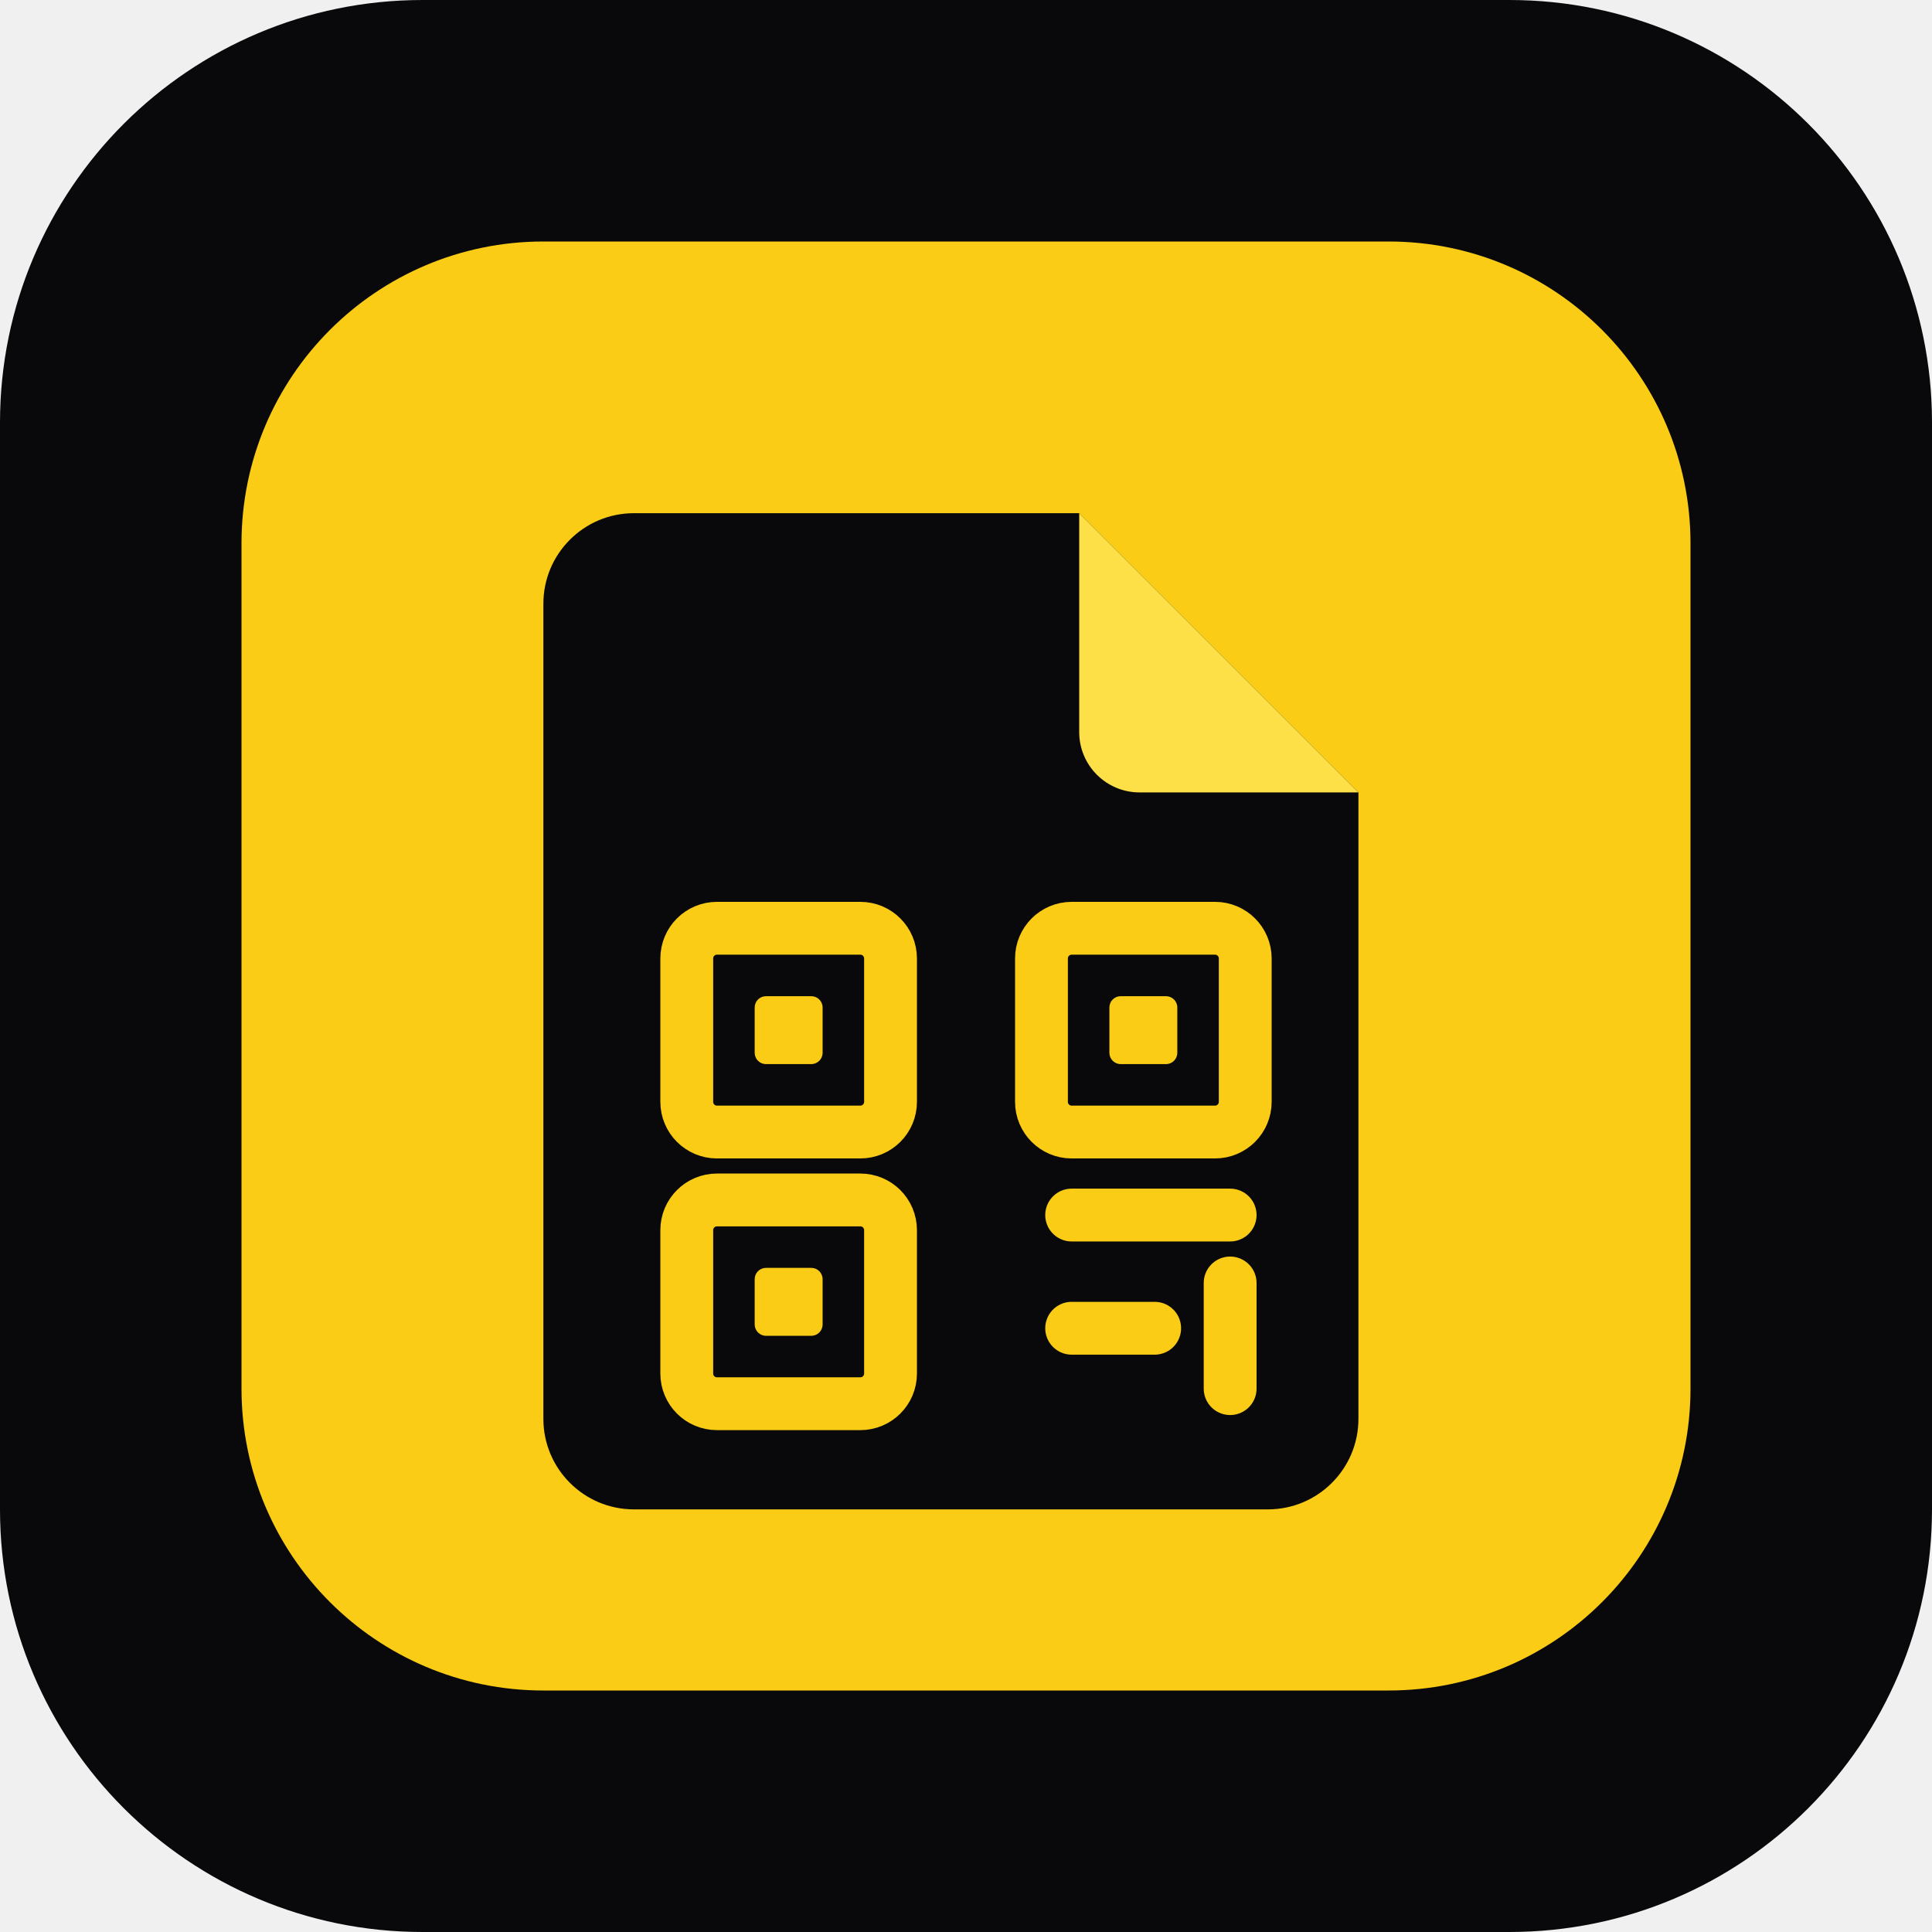
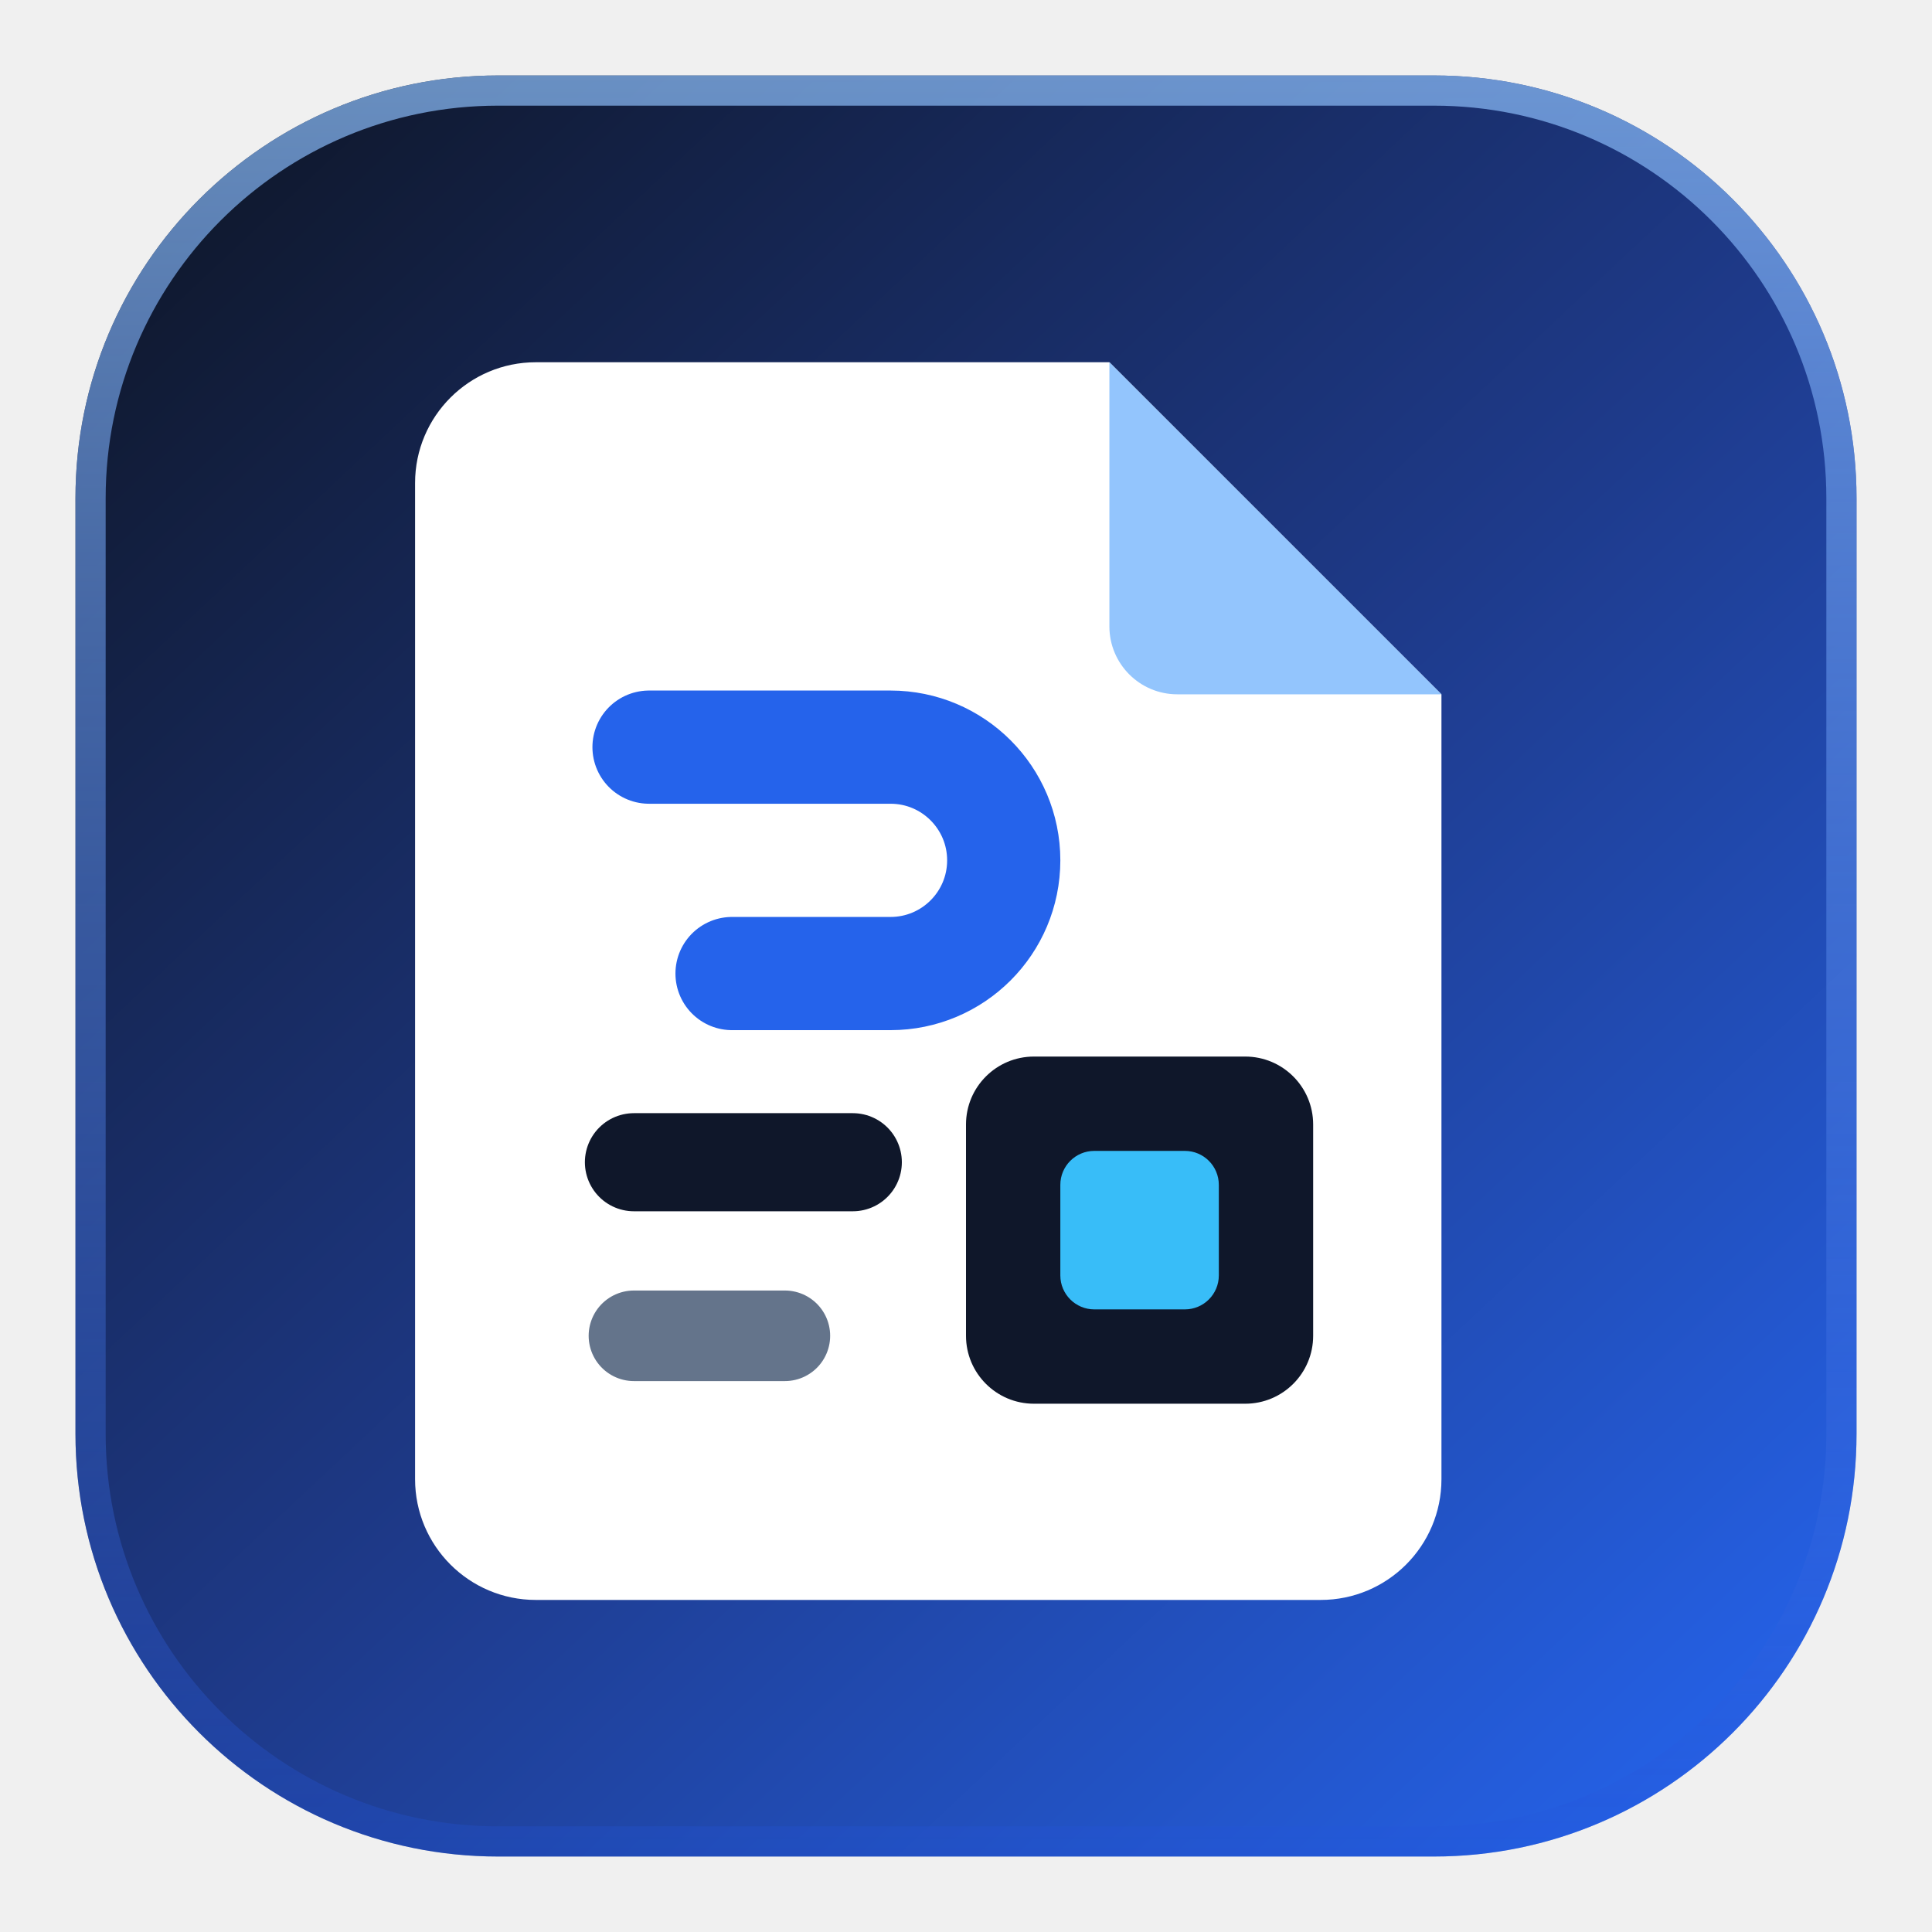
<svg xmlns="http://www.w3.org/2000/svg" viewBox="0 0 512 512" fill="none">
-   <rect width="512" height="512" rx="112" fill="#09090B" />
-   <rect x="64" y="64" width="384" height="384" rx="80" fill="#FACC15" />
-   <path d="M168 136h118l74 74v166a24 24 0 0 1-24 24H168a24 24 0 0 1-24-24V160a24 24 0 0 1 24-24Z" fill="#09090B" />
-   <path d="M286 136v58a16 16 0 0 0 16 16h58" fill="#FDE047" />
-   <rect x="182" y="246" width="54" height="54" rx="8" stroke="#FACC15" stroke-width="14" />
-   <rect x="200" y="264" width="18" height="18" rx="3" fill="#FACC15" />
-   <rect x="276" y="246" width="54" height="54" rx="8" stroke="#FACC15" stroke-width="14" />
-   <rect x="294" y="264" width="18" height="18" rx="3" fill="#FACC15" />
-   <rect x="182" y="318" width="54" height="54" rx="8" stroke="#FACC15" stroke-width="14" />
-   <rect x="200" y="336" width="18" height="18" rx="3" fill="#FACC15" />
-   <path d="M284 322h42M284 352h22M326 340v28" stroke="#FACC15" stroke-width="14" stroke-linecap="round" />
+   <defs>
+     <linearGradient id="plCobaltBg" x1="48" y1="36" x2="464" y2="480" gradientUnits="userSpaceOnUse">
+       <stop offset="0%" stop-color="#0F172A" />
+       <stop offset="52%" stop-color="#1E3A8A" />
+       <stop offset="100%" stop-color="#2563EB" />
+     </linearGradient>
+     <linearGradient id="plGlassEdge" x1="0" y1="0" x2="0" y2="512" gradientUnits="userSpaceOnUse">
+       <stop offset="0%" stop-color="#93C5FD" stop-opacity="0.72" />
+       <stop offset="100%" stop-color="#1D4ED8" stop-opacity="0.25" />
+     </linearGradient>
+   </defs>
+   <rect x="20" y="20" width="472" height="472" rx="112" fill="url(#plCobaltBg)" />
+   <rect x="24" y="24" width="464" height="464" rx="108" stroke="url(#plGlassEdge)" stroke-width="8" />
+   <path d="M142 96H294L382 184V392C382 409.67 367.67 424 350 424H142C124.33 424 110 409.67 110 392V128C110 110.33 124.33 96 142 96Z" fill="#FFFFFF" />
+   <path d="M294 96V166C294 175.94 302.06 184 312 184H382L294 96Z" fill="#93C5FD" />
+   <path d="M172 198H236C252.57 198 266 211.43 266 228C266 244.57 252.57 258 236 258H194" stroke="#2563EB" stroke-width="30" stroke-linecap="round" />
+   <line x1="168" y1="308" x2="226" y2="308" stroke="#0F172A" stroke-width="26" stroke-linecap="round" />
+   <line x1="168" y1="354" x2="208" y2="354" stroke="#64748B" stroke-width="24" stroke-linecap="round" />
+   <rect x="256" y="280" width="92" height="92" rx="18" fill="#0F172A" />
+   <rect x="281" y="305" width="42" height="42" rx="9" fill="#38BDF8" />
</svg>
